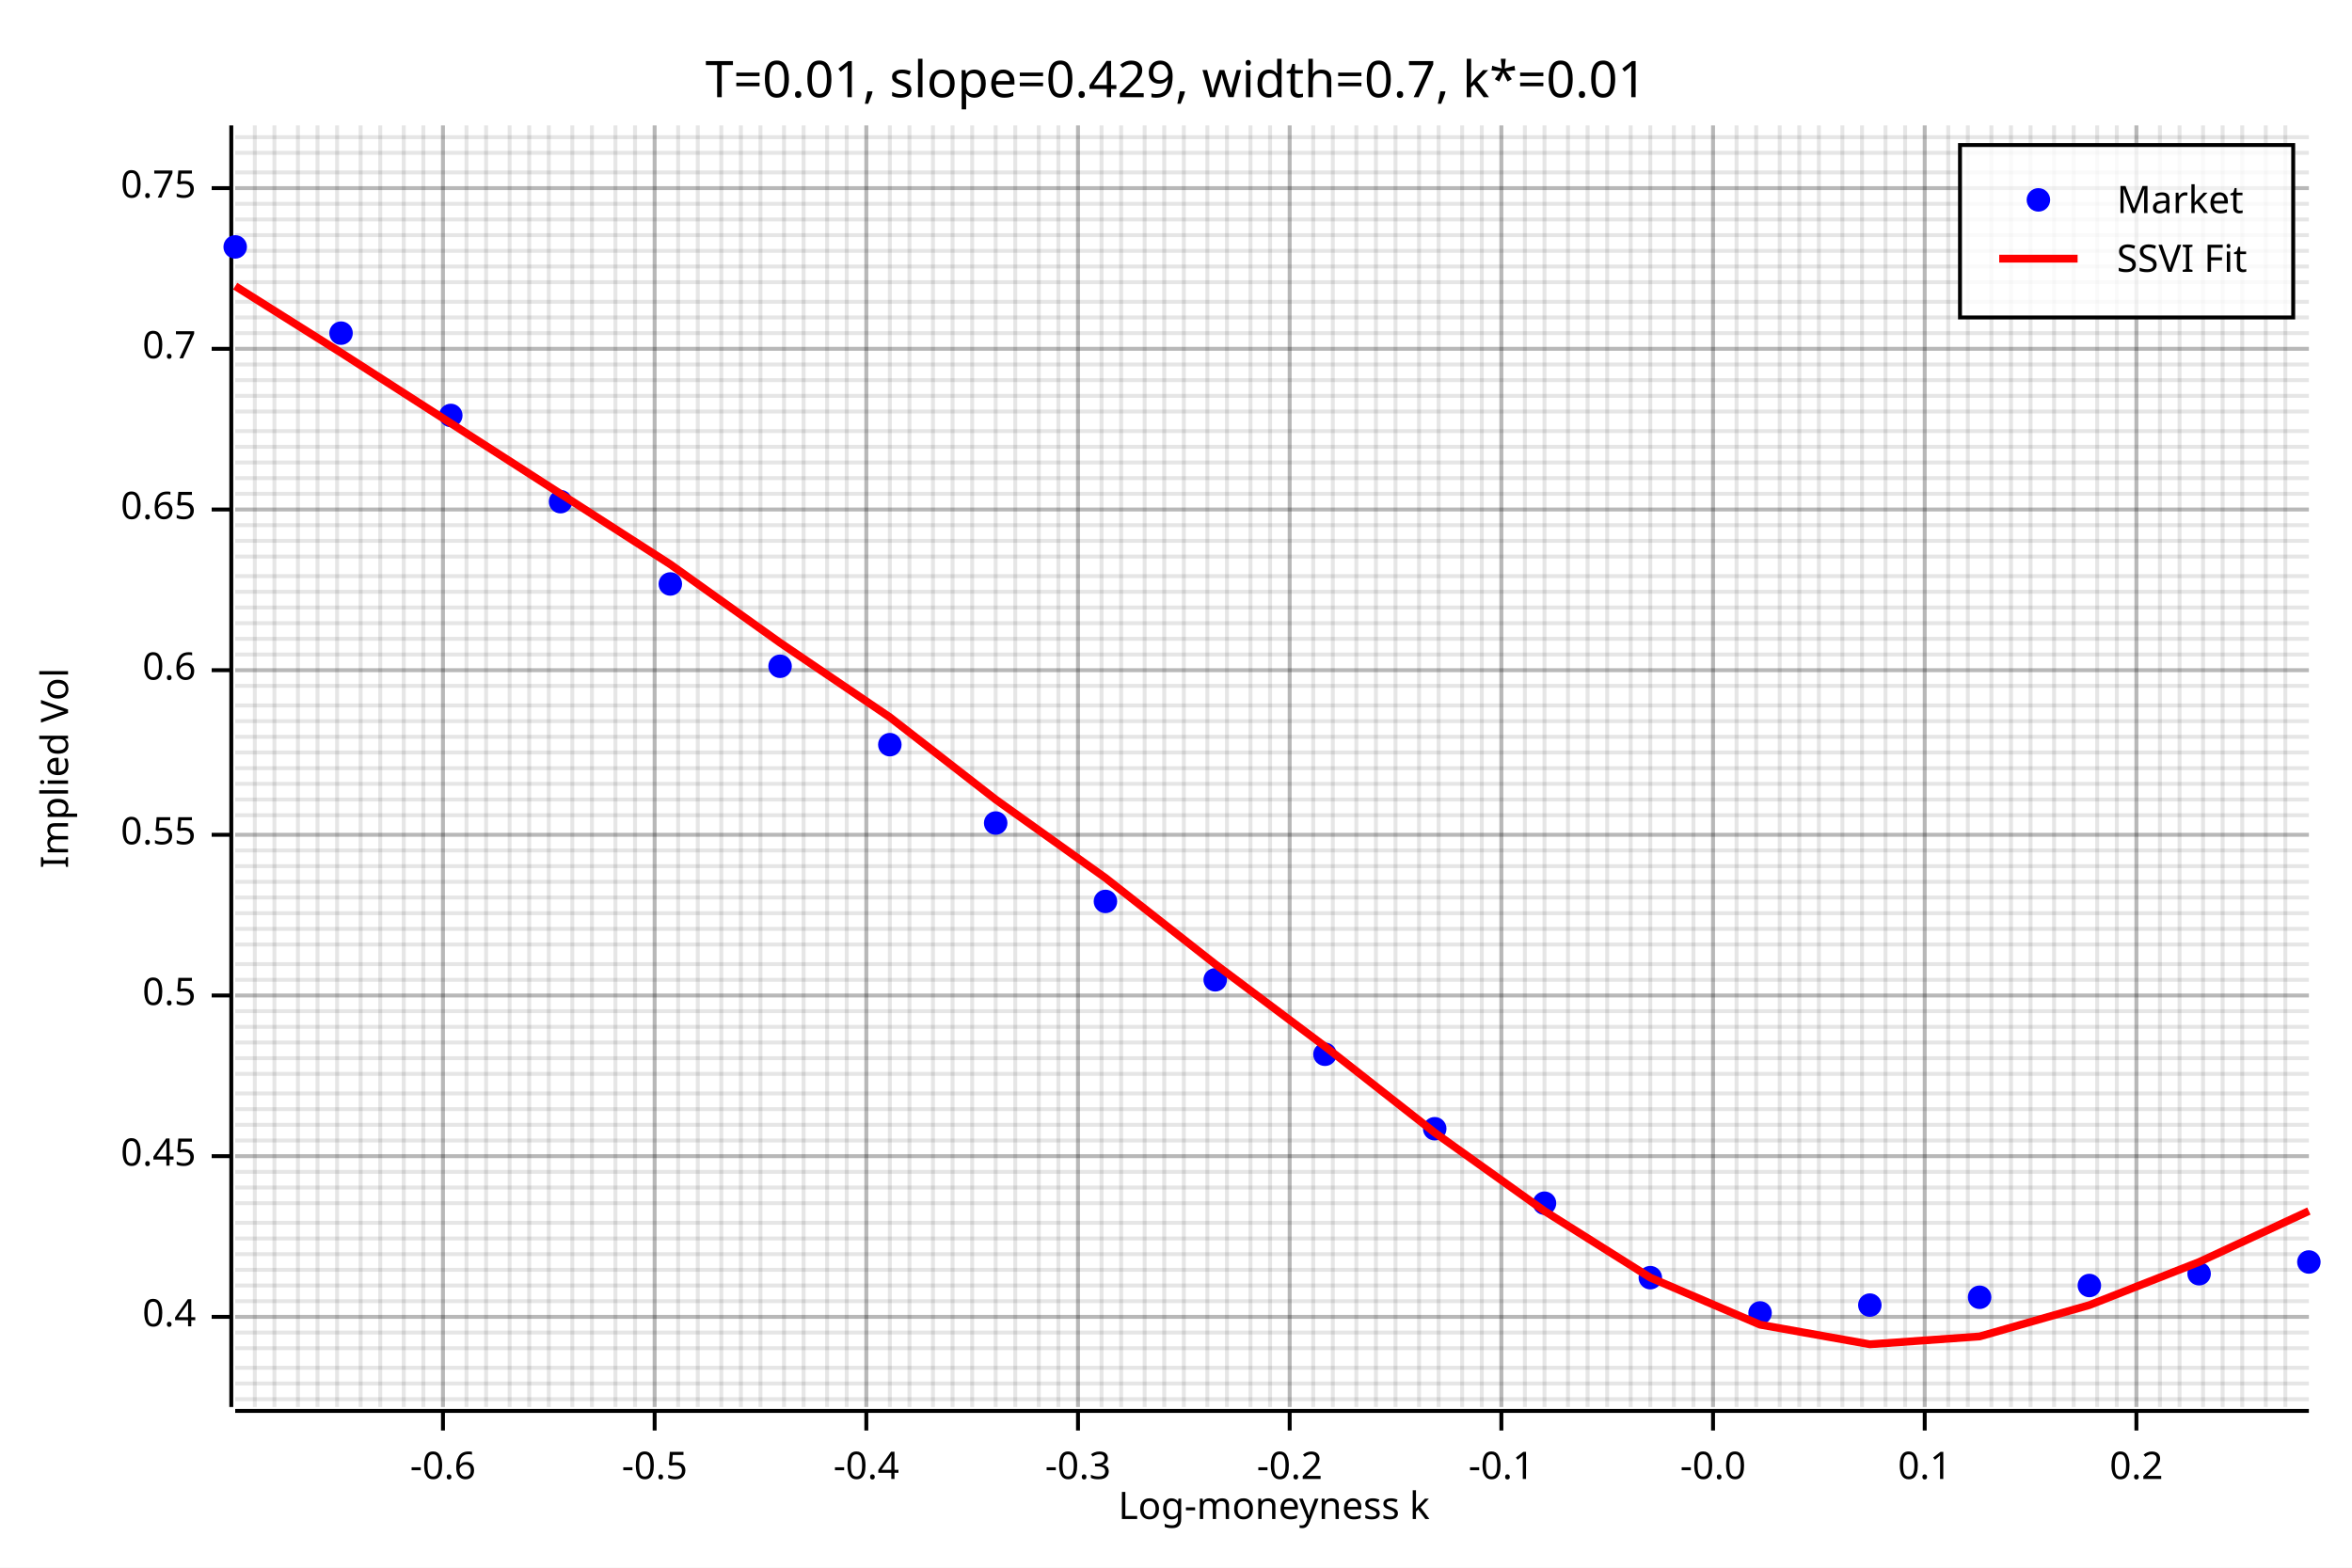
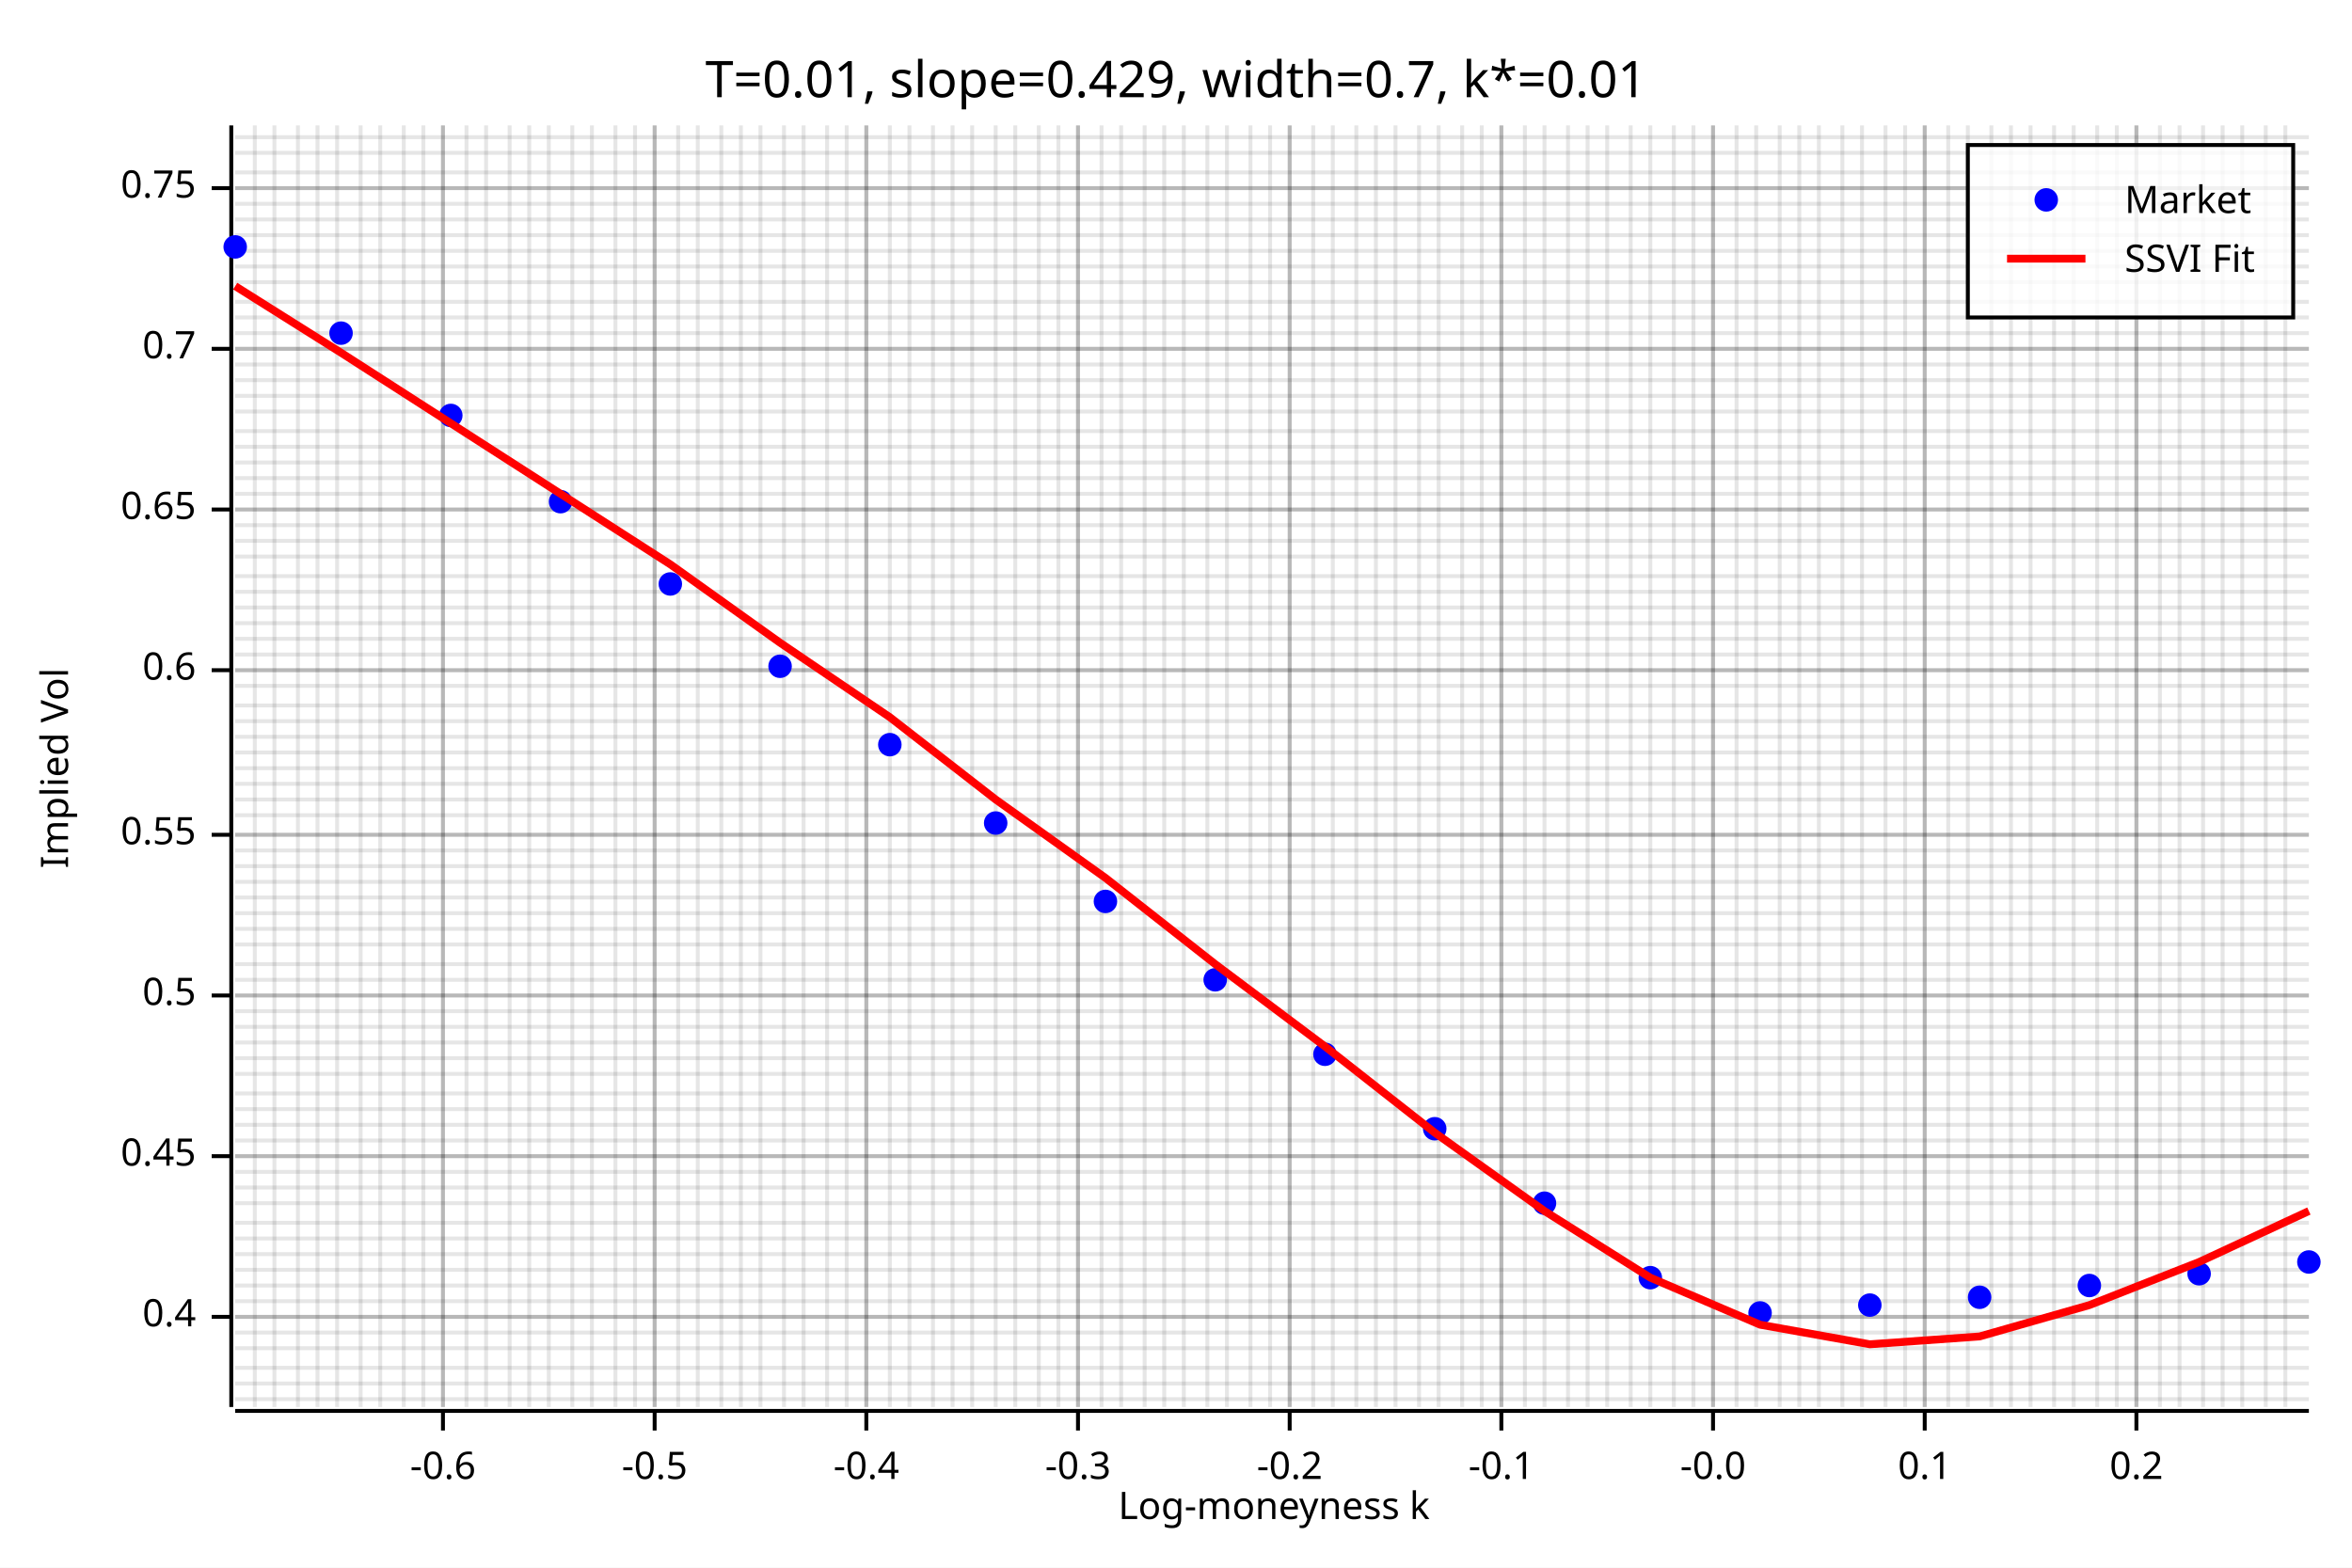
<svg xmlns="http://www.w3.org/2000/svg" width="600" height="400" viewBox="0 0 600 400">
  <rect x="0" y="0" width="600" height="400" opacity="1" fill="#FFFFFF" stroke="none" />
  <text x="300" y="15" dy="0.76em" text-anchor="middle" font-family="sans-serif" font-size="12.903" opacity="1" fill="#000000">
T=0.01, slope=0.429, width=0.7, k*=0.01
</text>
  <line opacity="0.1" stroke="#000000" stroke-width="1" x1="65" y1="359" x2="65" y2="32" />
  <line opacity="0.1" stroke="#000000" stroke-width="1" x1="70" y1="359" x2="70" y2="32" />
  <line opacity="0.1" stroke="#000000" stroke-width="1" x1="76" y1="359" x2="76" y2="32" />
  <line opacity="0.1" stroke="#000000" stroke-width="1" x1="81" y1="359" x2="81" y2="32" />
  <line opacity="0.1" stroke="#000000" stroke-width="1" x1="86" y1="359" x2="86" y2="32" />
  <line opacity="0.1" stroke="#000000" stroke-width="1" x1="92" y1="359" x2="92" y2="32" />
  <line opacity="0.1" stroke="#000000" stroke-width="1" x1="97" y1="359" x2="97" y2="32" />
  <line opacity="0.1" stroke="#000000" stroke-width="1" x1="103" y1="359" x2="103" y2="32" />
  <line opacity="0.1" stroke="#000000" stroke-width="1" x1="108" y1="359" x2="108" y2="32" />
  <line opacity="0.1" stroke="#000000" stroke-width="1" x1="113" y1="359" x2="113" y2="32" />
  <line opacity="0.1" stroke="#000000" stroke-width="1" x1="119" y1="359" x2="119" y2="32" />
  <line opacity="0.1" stroke="#000000" stroke-width="1" x1="124" y1="359" x2="124" y2="32" />
  <line opacity="0.1" stroke="#000000" stroke-width="1" x1="130" y1="359" x2="130" y2="32" />
  <line opacity="0.1" stroke="#000000" stroke-width="1" x1="135" y1="359" x2="135" y2="32" />
  <line opacity="0.1" stroke="#000000" stroke-width="1" x1="140" y1="359" x2="140" y2="32" />
  <line opacity="0.1" stroke="#000000" stroke-width="1" x1="146" y1="359" x2="146" y2="32" />
  <line opacity="0.1" stroke="#000000" stroke-width="1" x1="151" y1="359" x2="151" y2="32" />
  <line opacity="0.1" stroke="#000000" stroke-width="1" x1="157" y1="359" x2="157" y2="32" />
  <line opacity="0.1" stroke="#000000" stroke-width="1" x1="162" y1="359" x2="162" y2="32" />
  <line opacity="0.1" stroke="#000000" stroke-width="1" x1="167" y1="359" x2="167" y2="32" />
  <line opacity="0.1" stroke="#000000" stroke-width="1" x1="173" y1="359" x2="173" y2="32" />
  <line opacity="0.1" stroke="#000000" stroke-width="1" x1="178" y1="359" x2="178" y2="32" />
  <line opacity="0.1" stroke="#000000" stroke-width="1" x1="184" y1="359" x2="184" y2="32" />
  <line opacity="0.1" stroke="#000000" stroke-width="1" x1="189" y1="359" x2="189" y2="32" />
  <line opacity="0.1" stroke="#000000" stroke-width="1" x1="194" y1="359" x2="194" y2="32" />
  <line opacity="0.1" stroke="#000000" stroke-width="1" x1="200" y1="359" x2="200" y2="32" />
  <line opacity="0.1" stroke="#000000" stroke-width="1" x1="205" y1="359" x2="205" y2="32" />
  <line opacity="0.1" stroke="#000000" stroke-width="1" x1="211" y1="359" x2="211" y2="32" />
  <line opacity="0.1" stroke="#000000" stroke-width="1" x1="216" y1="359" x2="216" y2="32" />
  <line opacity="0.1" stroke="#000000" stroke-width="1" x1="221" y1="359" x2="221" y2="32" />
  <line opacity="0.1" stroke="#000000" stroke-width="1" x1="227" y1="359" x2="227" y2="32" />
  <line opacity="0.1" stroke="#000000" stroke-width="1" x1="232" y1="359" x2="232" y2="32" />
  <line opacity="0.1" stroke="#000000" stroke-width="1" x1="238" y1="359" x2="238" y2="32" />
  <line opacity="0.1" stroke="#000000" stroke-width="1" x1="243" y1="359" x2="243" y2="32" />
  <line opacity="0.1" stroke="#000000" stroke-width="1" x1="248" y1="359" x2="248" y2="32" />
  <line opacity="0.1" stroke="#000000" stroke-width="1" x1="254" y1="359" x2="254" y2="32" />
  <line opacity="0.1" stroke="#000000" stroke-width="1" x1="259" y1="359" x2="259" y2="32" />
  <line opacity="0.1" stroke="#000000" stroke-width="1" x1="265" y1="359" x2="265" y2="32" />
  <line opacity="0.1" stroke="#000000" stroke-width="1" x1="270" y1="359" x2="270" y2="32" />
  <line opacity="0.1" stroke="#000000" stroke-width="1" x1="275" y1="359" x2="275" y2="32" />
  <line opacity="0.1" stroke="#000000" stroke-width="1" x1="281" y1="359" x2="281" y2="32" />
  <line opacity="0.1" stroke="#000000" stroke-width="1" x1="286" y1="359" x2="286" y2="32" />
  <line opacity="0.1" stroke="#000000" stroke-width="1" x1="292" y1="359" x2="292" y2="32" />
  <line opacity="0.1" stroke="#000000" stroke-width="1" x1="297" y1="359" x2="297" y2="32" />
  <line opacity="0.1" stroke="#000000" stroke-width="1" x1="302" y1="359" x2="302" y2="32" />
  <line opacity="0.1" stroke="#000000" stroke-width="1" x1="308" y1="359" x2="308" y2="32" />
  <line opacity="0.1" stroke="#000000" stroke-width="1" x1="313" y1="359" x2="313" y2="32" />
  <line opacity="0.1" stroke="#000000" stroke-width="1" x1="319" y1="359" x2="319" y2="32" />
  <line opacity="0.1" stroke="#000000" stroke-width="1" x1="324" y1="359" x2="324" y2="32" />
  <line opacity="0.1" stroke="#000000" stroke-width="1" x1="329" y1="359" x2="329" y2="32" />
  <line opacity="0.1" stroke="#000000" stroke-width="1" x1="335" y1="359" x2="335" y2="32" />
  <line opacity="0.1" stroke="#000000" stroke-width="1" x1="340" y1="359" x2="340" y2="32" />
  <line opacity="0.1" stroke="#000000" stroke-width="1" x1="346" y1="359" x2="346" y2="32" />
  <line opacity="0.1" stroke="#000000" stroke-width="1" x1="351" y1="359" x2="351" y2="32" />
  <line opacity="0.1" stroke="#000000" stroke-width="1" x1="356" y1="359" x2="356" y2="32" />
  <line opacity="0.1" stroke="#000000" stroke-width="1" x1="362" y1="359" x2="362" y2="32" />
  <line opacity="0.1" stroke="#000000" stroke-width="1" x1="367" y1="359" x2="367" y2="32" />
  <line opacity="0.1" stroke="#000000" stroke-width="1" x1="373" y1="359" x2="373" y2="32" />
  <line opacity="0.1" stroke="#000000" stroke-width="1" x1="378" y1="359" x2="378" y2="32" />
  <line opacity="0.1" stroke="#000000" stroke-width="1" x1="383" y1="359" x2="383" y2="32" />
  <line opacity="0.1" stroke="#000000" stroke-width="1" x1="389" y1="359" x2="389" y2="32" />
  <line opacity="0.1" stroke="#000000" stroke-width="1" x1="394" y1="359" x2="394" y2="32" />
  <line opacity="0.1" stroke="#000000" stroke-width="1" x1="400" y1="359" x2="400" y2="32" />
  <line opacity="0.1" stroke="#000000" stroke-width="1" x1="405" y1="359" x2="405" y2="32" />
  <line opacity="0.1" stroke="#000000" stroke-width="1" x1="410" y1="359" x2="410" y2="32" />
  <line opacity="0.1" stroke="#000000" stroke-width="1" x1="416" y1="359" x2="416" y2="32" />
  <line opacity="0.1" stroke="#000000" stroke-width="1" x1="421" y1="359" x2="421" y2="32" />
  <line opacity="0.1" stroke="#000000" stroke-width="1" x1="427" y1="359" x2="427" y2="32" />
  <line opacity="0.1" stroke="#000000" stroke-width="1" x1="432" y1="359" x2="432" y2="32" />
  <line opacity="0.1" stroke="#000000" stroke-width="1" x1="437" y1="359" x2="437" y2="32" />
  <line opacity="0.1" stroke="#000000" stroke-width="1" x1="443" y1="359" x2="443" y2="32" />
  <line opacity="0.1" stroke="#000000" stroke-width="1" x1="448" y1="359" x2="448" y2="32" />
  <line opacity="0.1" stroke="#000000" stroke-width="1" x1="454" y1="359" x2="454" y2="32" />
  <line opacity="0.1" stroke="#000000" stroke-width="1" x1="459" y1="359" x2="459" y2="32" />
  <line opacity="0.1" stroke="#000000" stroke-width="1" x1="464" y1="359" x2="464" y2="32" />
  <line opacity="0.1" stroke="#000000" stroke-width="1" x1="470" y1="359" x2="470" y2="32" />
  <line opacity="0.1" stroke="#000000" stroke-width="1" x1="475" y1="359" x2="475" y2="32" />
  <line opacity="0.1" stroke="#000000" stroke-width="1" x1="481" y1="359" x2="481" y2="32" />
  <line opacity="0.1" stroke="#000000" stroke-width="1" x1="486" y1="359" x2="486" y2="32" />
  <line opacity="0.1" stroke="#000000" stroke-width="1" x1="491" y1="359" x2="491" y2="32" />
  <line opacity="0.1" stroke="#000000" stroke-width="1" x1="497" y1="359" x2="497" y2="32" />
  <line opacity="0.1" stroke="#000000" stroke-width="1" x1="502" y1="359" x2="502" y2="32" />
  <line opacity="0.1" stroke="#000000" stroke-width="1" x1="508" y1="359" x2="508" y2="32" />
  <line opacity="0.1" stroke="#000000" stroke-width="1" x1="513" y1="359" x2="513" y2="32" />
  <line opacity="0.1" stroke="#000000" stroke-width="1" x1="518" y1="359" x2="518" y2="32" />
  <line opacity="0.1" stroke="#000000" stroke-width="1" x1="524" y1="359" x2="524" y2="32" />
  <line opacity="0.1" stroke="#000000" stroke-width="1" x1="529" y1="359" x2="529" y2="32" />
  <line opacity="0.1" stroke="#000000" stroke-width="1" x1="535" y1="359" x2="535" y2="32" />
  <line opacity="0.1" stroke="#000000" stroke-width="1" x1="540" y1="359" x2="540" y2="32" />
  <line opacity="0.1" stroke="#000000" stroke-width="1" x1="545" y1="359" x2="545" y2="32" />
  <line opacity="0.1" stroke="#000000" stroke-width="1" x1="551" y1="359" x2="551" y2="32" />
  <line opacity="0.1" stroke="#000000" stroke-width="1" x1="556" y1="359" x2="556" y2="32" />
  <line opacity="0.1" stroke="#000000" stroke-width="1" x1="562" y1="359" x2="562" y2="32" />
  <line opacity="0.1" stroke="#000000" stroke-width="1" x1="567" y1="359" x2="567" y2="32" />
  <line opacity="0.1" stroke="#000000" stroke-width="1" x1="572" y1="359" x2="572" y2="32" />
  <line opacity="0.1" stroke="#000000" stroke-width="1" x1="578" y1="359" x2="578" y2="32" />
  <line opacity="0.1" stroke="#000000" stroke-width="1" x1="583" y1="359" x2="583" y2="32" />
  <line opacity="0.1" stroke="#000000" stroke-width="1" x1="60" y1="357" x2="589" y2="357" />
  <line opacity="0.1" stroke="#000000" stroke-width="1" x1="60" y1="353" x2="589" y2="353" />
  <line opacity="0.1" stroke="#000000" stroke-width="1" x1="60" y1="349" x2="589" y2="349" />
  <line opacity="0.1" stroke="#000000" stroke-width="1" x1="60" y1="344" x2="589" y2="344" />
  <line opacity="0.1" stroke="#000000" stroke-width="1" x1="60" y1="340" x2="589" y2="340" />
  <line opacity="0.1" stroke="#000000" stroke-width="1" x1="60" y1="336" x2="589" y2="336" />
  <line opacity="0.1" stroke="#000000" stroke-width="1" x1="60" y1="332" x2="589" y2="332" />
  <line opacity="0.1" stroke="#000000" stroke-width="1" x1="60" y1="328" x2="589" y2="328" />
  <line opacity="0.1" stroke="#000000" stroke-width="1" x1="60" y1="324" x2="589" y2="324" />
  <line opacity="0.1" stroke="#000000" stroke-width="1" x1="60" y1="320" x2="589" y2="320" />
  <line opacity="0.1" stroke="#000000" stroke-width="1" x1="60" y1="316" x2="589" y2="316" />
  <line opacity="0.1" stroke="#000000" stroke-width="1" x1="60" y1="312" x2="589" y2="312" />
  <line opacity="0.1" stroke="#000000" stroke-width="1" x1="60" y1="307" x2="589" y2="307" />
  <line opacity="0.1" stroke="#000000" stroke-width="1" x1="60" y1="303" x2="589" y2="303" />
  <line opacity="0.1" stroke="#000000" stroke-width="1" x1="60" y1="299" x2="589" y2="299" />
  <line opacity="0.1" stroke="#000000" stroke-width="1" x1="60" y1="295" x2="589" y2="295" />
  <line opacity="0.1" stroke="#000000" stroke-width="1" x1="60" y1="291" x2="589" y2="291" />
  <line opacity="0.1" stroke="#000000" stroke-width="1" x1="60" y1="287" x2="589" y2="287" />
  <line opacity="0.1" stroke="#000000" stroke-width="1" x1="60" y1="283" x2="589" y2="283" />
  <line opacity="0.1" stroke="#000000" stroke-width="1" x1="60" y1="279" x2="589" y2="279" />
  <line opacity="0.1" stroke="#000000" stroke-width="1" x1="60" y1="274" x2="589" y2="274" />
  <line opacity="0.1" stroke="#000000" stroke-width="1" x1="60" y1="270" x2="589" y2="270" />
  <line opacity="0.1" stroke="#000000" stroke-width="1" x1="60" y1="266" x2="589" y2="266" />
  <line opacity="0.1" stroke="#000000" stroke-width="1" x1="60" y1="262" x2="589" y2="262" />
  <line opacity="0.1" stroke="#000000" stroke-width="1" x1="60" y1="258" x2="589" y2="258" />
  <line opacity="0.1" stroke="#000000" stroke-width="1" x1="60" y1="254" x2="589" y2="254" />
  <line opacity="0.1" stroke="#000000" stroke-width="1" x1="60" y1="250" x2="589" y2="250" />
  <line opacity="0.1" stroke="#000000" stroke-width="1" x1="60" y1="246" x2="589" y2="246" />
  <line opacity="0.1" stroke="#000000" stroke-width="1" x1="60" y1="241" x2="589" y2="241" />
  <line opacity="0.1" stroke="#000000" stroke-width="1" x1="60" y1="237" x2="589" y2="237" />
  <line opacity="0.1" stroke="#000000" stroke-width="1" x1="60" y1="233" x2="589" y2="233" />
  <line opacity="0.1" stroke="#000000" stroke-width="1" x1="60" y1="229" x2="589" y2="229" />
  <line opacity="0.1" stroke="#000000" stroke-width="1" x1="60" y1="225" x2="589" y2="225" />
  <line opacity="0.1" stroke="#000000" stroke-width="1" x1="60" y1="221" x2="589" y2="221" />
  <line opacity="0.1" stroke="#000000" stroke-width="1" x1="60" y1="217" x2="589" y2="217" />
  <line opacity="0.1" stroke="#000000" stroke-width="1" x1="60" y1="213" x2="589" y2="213" />
  <line opacity="0.1" stroke="#000000" stroke-width="1" x1="60" y1="208" x2="589" y2="208" />
  <line opacity="0.1" stroke="#000000" stroke-width="1" x1="60" y1="204" x2="589" y2="204" />
  <line opacity="0.1" stroke="#000000" stroke-width="1" x1="60" y1="200" x2="589" y2="200" />
  <line opacity="0.1" stroke="#000000" stroke-width="1" x1="60" y1="196" x2="589" y2="196" />
  <line opacity="0.1" stroke="#000000" stroke-width="1" x1="60" y1="192" x2="589" y2="192" />
  <line opacity="0.1" stroke="#000000" stroke-width="1" x1="60" y1="188" x2="589" y2="188" />
  <line opacity="0.1" stroke="#000000" stroke-width="1" x1="60" y1="184" x2="589" y2="184" />
  <line opacity="0.1" stroke="#000000" stroke-width="1" x1="60" y1="180" x2="589" y2="180" />
  <line opacity="0.1" stroke="#000000" stroke-width="1" x1="60" y1="175" x2="589" y2="175" />
  <line opacity="0.1" stroke="#000000" stroke-width="1" x1="60" y1="171" x2="589" y2="171" />
  <line opacity="0.1" stroke="#000000" stroke-width="1" x1="60" y1="167" x2="589" y2="167" />
  <line opacity="0.1" stroke="#000000" stroke-width="1" x1="60" y1="163" x2="589" y2="163" />
  <line opacity="0.1" stroke="#000000" stroke-width="1" x1="60" y1="159" x2="589" y2="159" />
  <line opacity="0.1" stroke="#000000" stroke-width="1" x1="60" y1="155" x2="589" y2="155" />
  <line opacity="0.1" stroke="#000000" stroke-width="1" x1="60" y1="151" x2="589" y2="151" />
  <line opacity="0.1" stroke="#000000" stroke-width="1" x1="60" y1="147" x2="589" y2="147" />
  <line opacity="0.1" stroke="#000000" stroke-width="1" x1="60" y1="142" x2="589" y2="142" />
  <line opacity="0.1" stroke="#000000" stroke-width="1" x1="60" y1="138" x2="589" y2="138" />
  <line opacity="0.1" stroke="#000000" stroke-width="1" x1="60" y1="134" x2="589" y2="134" />
  <line opacity="0.1" stroke="#000000" stroke-width="1" x1="60" y1="130" x2="589" y2="130" />
  <line opacity="0.1" stroke="#000000" stroke-width="1" x1="60" y1="126" x2="589" y2="126" />
  <line opacity="0.1" stroke="#000000" stroke-width="1" x1="60" y1="122" x2="589" y2="122" />
  <line opacity="0.1" stroke="#000000" stroke-width="1" x1="60" y1="118" x2="589" y2="118" />
  <line opacity="0.1" stroke="#000000" stroke-width="1" x1="60" y1="114" x2="589" y2="114" />
  <line opacity="0.1" stroke="#000000" stroke-width="1" x1="60" y1="110" x2="589" y2="110" />
  <line opacity="0.1" stroke="#000000" stroke-width="1" x1="60" y1="105" x2="589" y2="105" />
  <line opacity="0.1" stroke="#000000" stroke-width="1" x1="60" y1="101" x2="589" y2="101" />
  <line opacity="0.1" stroke="#000000" stroke-width="1" x1="60" y1="97" x2="589" y2="97" />
  <line opacity="0.1" stroke="#000000" stroke-width="1" x1="60" y1="93" x2="589" y2="93" />
  <line opacity="0.1" stroke="#000000" stroke-width="1" x1="60" y1="89" x2="589" y2="89" />
  <line opacity="0.1" stroke="#000000" stroke-width="1" x1="60" y1="85" x2="589" y2="85" />
  <line opacity="0.1" stroke="#000000" stroke-width="1" x1="60" y1="81" x2="589" y2="81" />
  <line opacity="0.1" stroke="#000000" stroke-width="1" x1="60" y1="77" x2="589" y2="77" />
  <line opacity="0.1" stroke="#000000" stroke-width="1" x1="60" y1="72" x2="589" y2="72" />
  <line opacity="0.1" stroke="#000000" stroke-width="1" x1="60" y1="68" x2="589" y2="68" />
  <line opacity="0.1" stroke="#000000" stroke-width="1" x1="60" y1="64" x2="589" y2="64" />
  <line opacity="0.1" stroke="#000000" stroke-width="1" x1="60" y1="60" x2="589" y2="60" />
  <line opacity="0.1" stroke="#000000" stroke-width="1" x1="60" y1="56" x2="589" y2="56" />
  <line opacity="0.1" stroke="#000000" stroke-width="1" x1="60" y1="52" x2="589" y2="52" />
  <line opacity="0.1" stroke="#000000" stroke-width="1" x1="60" y1="48" x2="589" y2="48" />
  <line opacity="0.1" stroke="#000000" stroke-width="1" x1="60" y1="44" x2="589" y2="44" />
  <line opacity="0.1" stroke="#000000" stroke-width="1" x1="60" y1="39" x2="589" y2="39" />
  <line opacity="0.1" stroke="#000000" stroke-width="1" x1="60" y1="35" x2="589" y2="35" />
  <text x="10" y="196" dy="0.76em" text-anchor="middle" font-family="sans-serif" font-size="9.677" opacity="1" fill="#000000" transform="rotate(270, 10, 196)">
Implied Vol
</text>
  <text x="325" y="390" dy="-0.5ex" text-anchor="middle" font-family="sans-serif" font-size="9.677" opacity="1" fill="#000000">
Log-moneyness k
</text>
  <line opacity="0.2" stroke="#000000" stroke-width="1" x1="113" y1="359" x2="113" y2="32" />
  <line opacity="0.2" stroke="#000000" stroke-width="1" x1="167" y1="359" x2="167" y2="32" />
  <line opacity="0.2" stroke="#000000" stroke-width="1" x1="221" y1="359" x2="221" y2="32" />
  <line opacity="0.2" stroke="#000000" stroke-width="1" x1="275" y1="359" x2="275" y2="32" />
  <line opacity="0.2" stroke="#000000" stroke-width="1" x1="329" y1="359" x2="329" y2="32" />
  <line opacity="0.2" stroke="#000000" stroke-width="1" x1="383" y1="359" x2="383" y2="32" />
  <line opacity="0.2" stroke="#000000" stroke-width="1" x1="437" y1="359" x2="437" y2="32" />
  <line opacity="0.2" stroke="#000000" stroke-width="1" x1="491" y1="359" x2="491" y2="32" />
  <line opacity="0.2" stroke="#000000" stroke-width="1" x1="545" y1="359" x2="545" y2="32" />
  <line opacity="0.2" stroke="#000000" stroke-width="1" x1="60" y1="336" x2="589" y2="336" />
  <line opacity="0.2" stroke="#000000" stroke-width="1" x1="60" y1="295" x2="589" y2="295" />
  <line opacity="0.2" stroke="#000000" stroke-width="1" x1="60" y1="254" x2="589" y2="254" />
  <line opacity="0.2" stroke="#000000" stroke-width="1" x1="60" y1="213" x2="589" y2="213" />
  <line opacity="0.2" stroke="#000000" stroke-width="1" x1="60" y1="171" x2="589" y2="171" />
  <line opacity="0.2" stroke="#000000" stroke-width="1" x1="60" y1="130" x2="589" y2="130" />
  <line opacity="0.2" stroke="#000000" stroke-width="1" x1="60" y1="89" x2="589" y2="89" />
  <line opacity="0.2" stroke="#000000" stroke-width="1" x1="60" y1="48" x2="589" y2="48" />
  <polyline fill="none" opacity="1" stroke="#000000" stroke-width="1" points="59,32 59,359 " />
  <text x="50" y="336" dy="0.5ex" text-anchor="end" font-family="sans-serif" font-size="9.677" opacity="1" fill="#000000">
0.4
</text>
  <polyline fill="none" opacity="1" stroke="#000000" stroke-width="1" points="54,336 59,336 " />
  <text x="50" y="295" dy="0.5ex" text-anchor="end" font-family="sans-serif" font-size="9.677" opacity="1" fill="#000000">
0.45
</text>
  <polyline fill="none" opacity="1" stroke="#000000" stroke-width="1" points="54,295 59,295 " />
  <text x="50" y="254" dy="0.5ex" text-anchor="end" font-family="sans-serif" font-size="9.677" opacity="1" fill="#000000">
0.5
</text>
  <polyline fill="none" opacity="1" stroke="#000000" stroke-width="1" points="54,254 59,254 " />
  <text x="50" y="213" dy="0.5ex" text-anchor="end" font-family="sans-serif" font-size="9.677" opacity="1" fill="#000000">
0.55
</text>
  <polyline fill="none" opacity="1" stroke="#000000" stroke-width="1" points="54,213 59,213 " />
  <text x="50" y="171" dy="0.5ex" text-anchor="end" font-family="sans-serif" font-size="9.677" opacity="1" fill="#000000">
0.6
</text>
  <polyline fill="none" opacity="1" stroke="#000000" stroke-width="1" points="54,171 59,171 " />
  <text x="50" y="130" dy="0.5ex" text-anchor="end" font-family="sans-serif" font-size="9.677" opacity="1" fill="#000000">
0.65
</text>
  <polyline fill="none" opacity="1" stroke="#000000" stroke-width="1" points="54,130 59,130 " />
  <text x="50" y="89" dy="0.5ex" text-anchor="end" font-family="sans-serif" font-size="9.677" opacity="1" fill="#000000">
0.7
</text>
  <polyline fill="none" opacity="1" stroke="#000000" stroke-width="1" points="54,89 59,89 " />
  <text x="50" y="48" dy="0.5ex" text-anchor="end" font-family="sans-serif" font-size="9.677" opacity="1" fill="#000000">
0.75
</text>
  <polyline fill="none" opacity="1" stroke="#000000" stroke-width="1" points="54,48 59,48 " />
  <polyline fill="none" opacity="1" stroke="#000000" stroke-width="1" points="60,360 589,360 " />
  <text x="113" y="370" dy="0.76em" text-anchor="middle" font-family="sans-serif" font-size="9.677" opacity="1" fill="#000000">
-0.6
</text>
  <polyline fill="none" opacity="1" stroke="#000000" stroke-width="1" points="113,360 113,365 " />
  <text x="167" y="370" dy="0.76em" text-anchor="middle" font-family="sans-serif" font-size="9.677" opacity="1" fill="#000000">
-0.5
</text>
  <polyline fill="none" opacity="1" stroke="#000000" stroke-width="1" points="167,360 167,365 " />
  <text x="221" y="370" dy="0.76em" text-anchor="middle" font-family="sans-serif" font-size="9.677" opacity="1" fill="#000000">
-0.4
</text>
  <polyline fill="none" opacity="1" stroke="#000000" stroke-width="1" points="221,360 221,365 " />
  <text x="275" y="370" dy="0.76em" text-anchor="middle" font-family="sans-serif" font-size="9.677" opacity="1" fill="#000000">
-0.3
</text>
  <polyline fill="none" opacity="1" stroke="#000000" stroke-width="1" points="275,360 275,365 " />
  <text x="329" y="370" dy="0.76em" text-anchor="middle" font-family="sans-serif" font-size="9.677" opacity="1" fill="#000000">
-0.2
</text>
  <polyline fill="none" opacity="1" stroke="#000000" stroke-width="1" points="329,360 329,365 " />
  <text x="383" y="370" dy="0.76em" text-anchor="middle" font-family="sans-serif" font-size="9.677" opacity="1" fill="#000000">
-0.1
</text>
  <polyline fill="none" opacity="1" stroke="#000000" stroke-width="1" points="383,360 383,365 " />
  <text x="437" y="370" dy="0.76em" text-anchor="middle" font-family="sans-serif" font-size="9.677" opacity="1" fill="#000000">
-0.0
</text>
  <polyline fill="none" opacity="1" stroke="#000000" stroke-width="1" points="437,360 437,365 " />
  <text x="491" y="370" dy="0.76em" text-anchor="middle" font-family="sans-serif" font-size="9.677" opacity="1" fill="#000000">
0.1
</text>
  <polyline fill="none" opacity="1" stroke="#000000" stroke-width="1" points="491,360 491,365 " />
  <text x="545" y="370" dy="0.76em" text-anchor="middle" font-family="sans-serif" font-size="9.677" opacity="1" fill="#000000">
0.2
</text>
  <polyline fill="none" opacity="1" stroke="#000000" stroke-width="1" points="545,360 545,365 " />
  <circle cx="60" cy="63" r="3" opacity="1" fill="#0000FF" stroke="none" stroke-width="1" />
  <circle cx="87" cy="85" r="3" opacity="1" fill="#0000FF" stroke="none" stroke-width="1" />
  <circle cx="115" cy="106" r="3" opacity="1" fill="#0000FF" stroke="none" stroke-width="1" />
  <circle cx="143" cy="128" r="3" opacity="1" fill="#0000FF" stroke="none" stroke-width="1" />
  <circle cx="171" cy="149" r="3" opacity="1" fill="#0000FF" stroke="none" stroke-width="1" />
  <circle cx="199" cy="170" r="3" opacity="1" fill="#0000FF" stroke="none" stroke-width="1" />
  <circle cx="227" cy="190" r="3" opacity="1" fill="#0000FF" stroke="none" stroke-width="1" />
  <circle cx="254" cy="210" r="3" opacity="1" fill="#0000FF" stroke="none" stroke-width="1" />
  <circle cx="282" cy="230" r="3" opacity="1" fill="#0000FF" stroke="none" stroke-width="1" />
  <circle cx="310" cy="250" r="3" opacity="1" fill="#0000FF" stroke="none" stroke-width="1" />
  <circle cx="338" cy="269" r="3" opacity="1" fill="#0000FF" stroke="none" stroke-width="1" />
  <circle cx="366" cy="288" r="3" opacity="1" fill="#0000FF" stroke="none" stroke-width="1" />
  <circle cx="394" cy="307" r="3" opacity="1" fill="#0000FF" stroke="none" stroke-width="1" />
  <circle cx="421" cy="326" r="3" opacity="1" fill="#0000FF" stroke="none" stroke-width="1" />
  <circle cx="449" cy="335" r="3" opacity="1" fill="#0000FF" stroke="none" stroke-width="1" />
  <circle cx="477" cy="333" r="3" opacity="1" fill="#0000FF" stroke="none" stroke-width="1" />
  <circle cx="505" cy="331" r="3" opacity="1" fill="#0000FF" stroke="none" stroke-width="1" />
  <circle cx="533" cy="328" r="3" opacity="1" fill="#0000FF" stroke="none" stroke-width="1" />
  <circle cx="561" cy="325" r="3" opacity="1" fill="#0000FF" stroke="none" stroke-width="1" />
  <circle cx="589" cy="322" r="3" opacity="1" fill="#0000FF" stroke="none" stroke-width="1" />
  <polyline fill="none" opacity="1" stroke="#FF0000" stroke-width="2" points="60,73 87,90 115,108 143,126 171,144 199,164 227,183 254,204 282,224 310,246 338,267 366,289 394,309 421,326 449,338 477,343 505,341 533,333 561,322 589,309 " />
-   <rect x="500" y="37" width="85" height="44" opacity="0.8" fill="#FFFFFF" stroke="none" />
-   <rect x="500" y="37" width="85" height="44" opacity="1" fill="none" stroke="#000000" />
-   <text x="540" y="47" dy="0.76em" text-anchor="start" font-family="sans-serif" font-size="9.677" opacity="1" fill="#000000">
+   <rect x="502" y="37" width="83" height="44" opacity="0.8" fill="#FFFFFF" stroke="none" />
+   <rect x="502" y="37" width="83" height="44" opacity="1" fill="none" stroke="#000000" />
+   <text x="542" y="47" dy="0.76em" text-anchor="start" font-family="sans-serif" font-size="9.677" opacity="1" fill="#000000">
Market
</text>
-   <text x="540" y="62" dy="0.76em" text-anchor="start" font-family="sans-serif" font-size="9.677" opacity="1" fill="#000000">
+   <text x="542" y="62" dy="0.76em" text-anchor="start" font-family="sans-serif" font-size="9.677" opacity="1" fill="#000000">
SSVI Fit
</text>
-   <circle cx="520" cy="51" r="3" opacity="1" fill="#0000FF" stroke="none" stroke-width="1" />
-   <polyline fill="none" opacity="1" stroke="#FF0000" stroke-width="2" points="510,66 530,66 " />
+   <circle cx="522" cy="51" r="3" opacity="1" fill="#0000FF" stroke="none" stroke-width="1" />
+   <polyline fill="none" opacity="1" stroke="#FF0000" stroke-width="2" points="512,66 532,66 " />
</svg>
